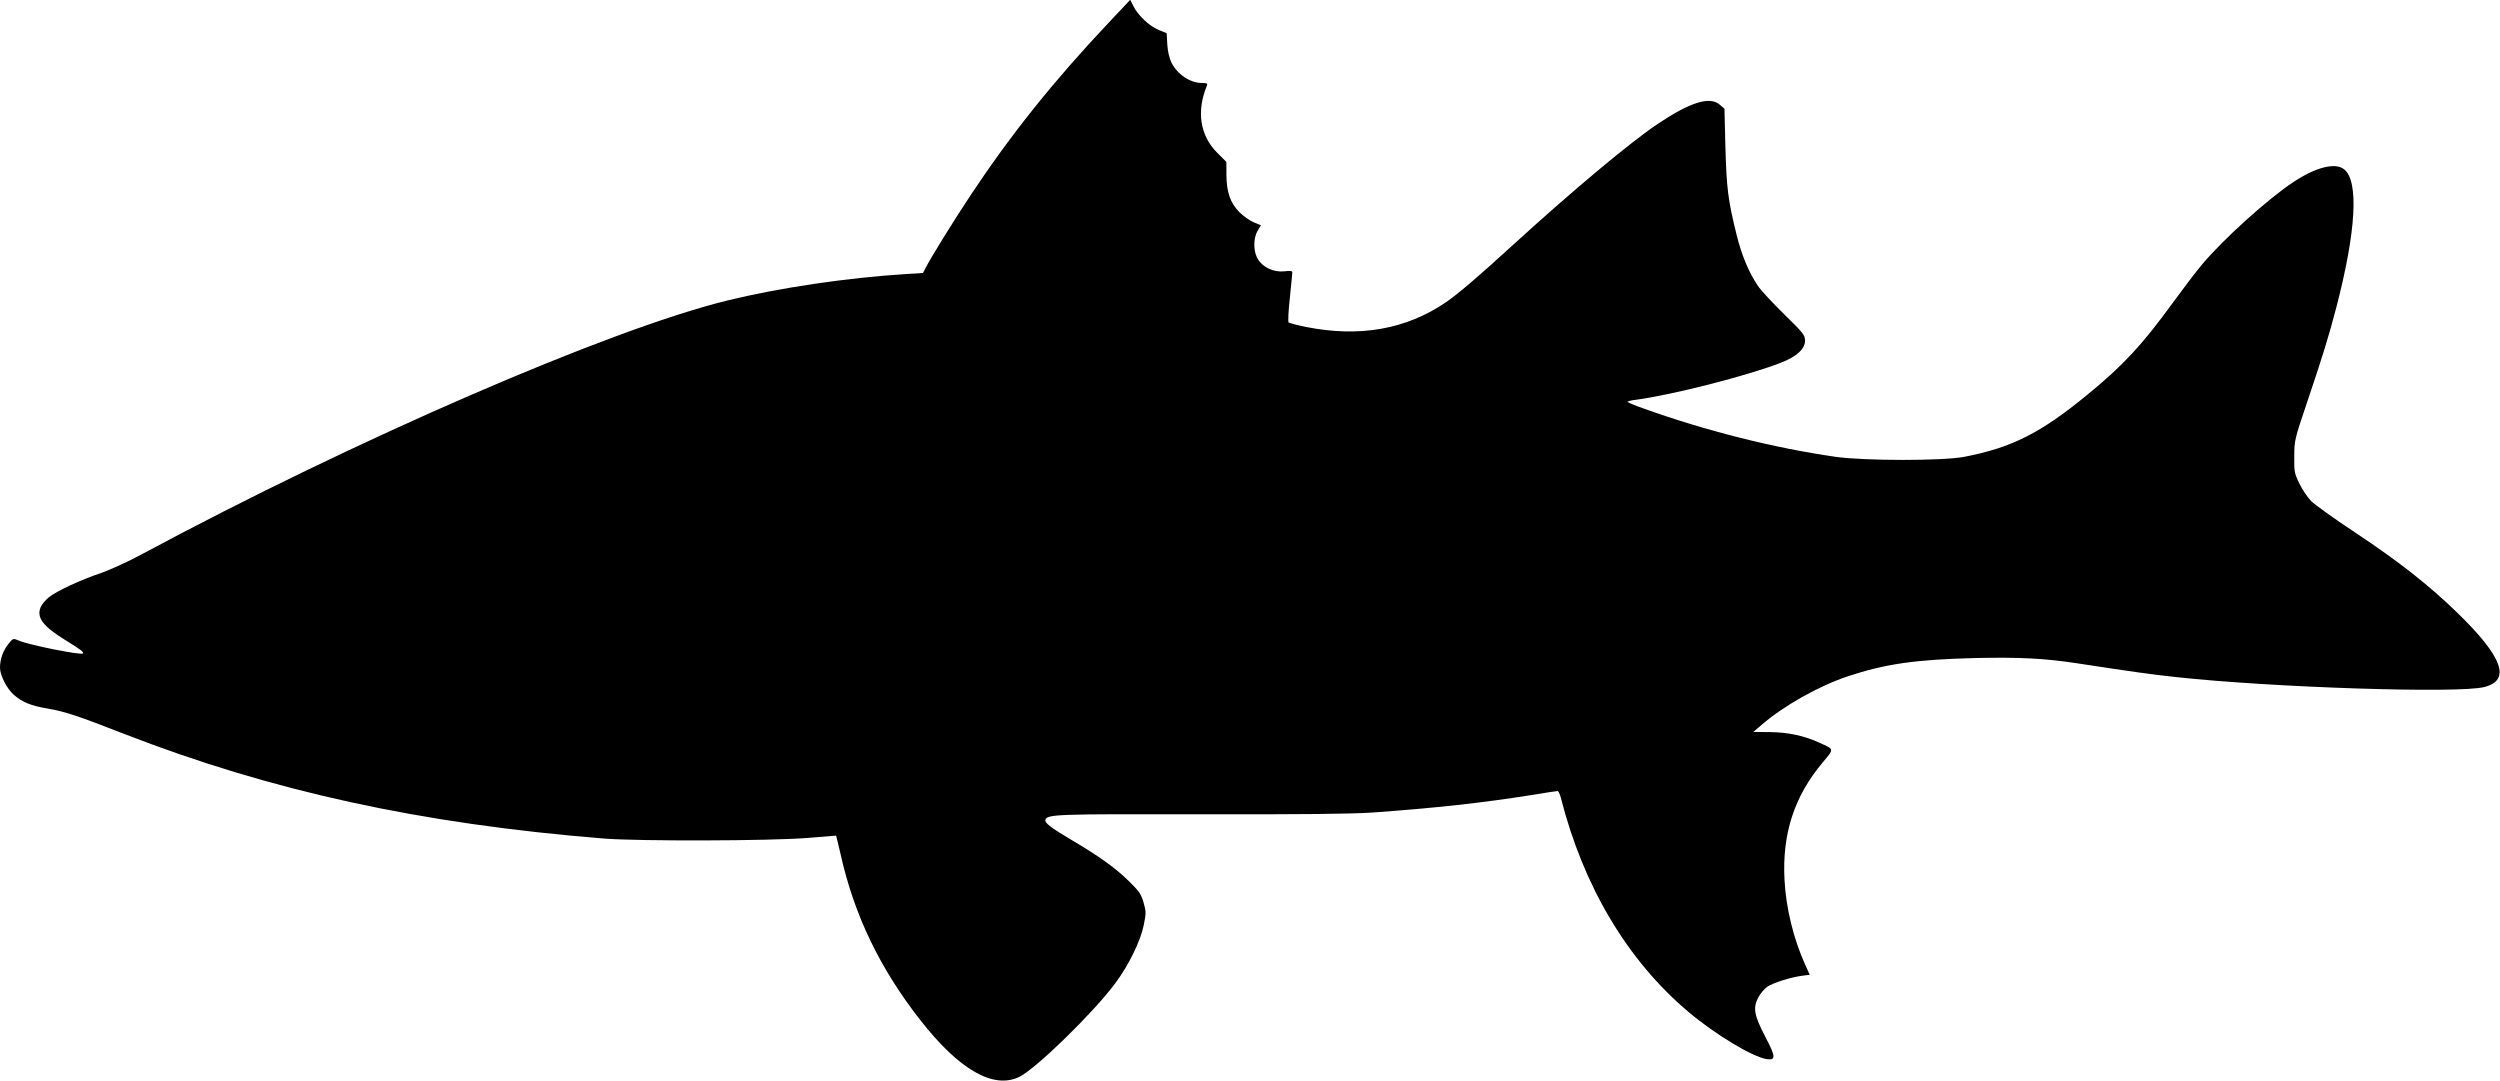
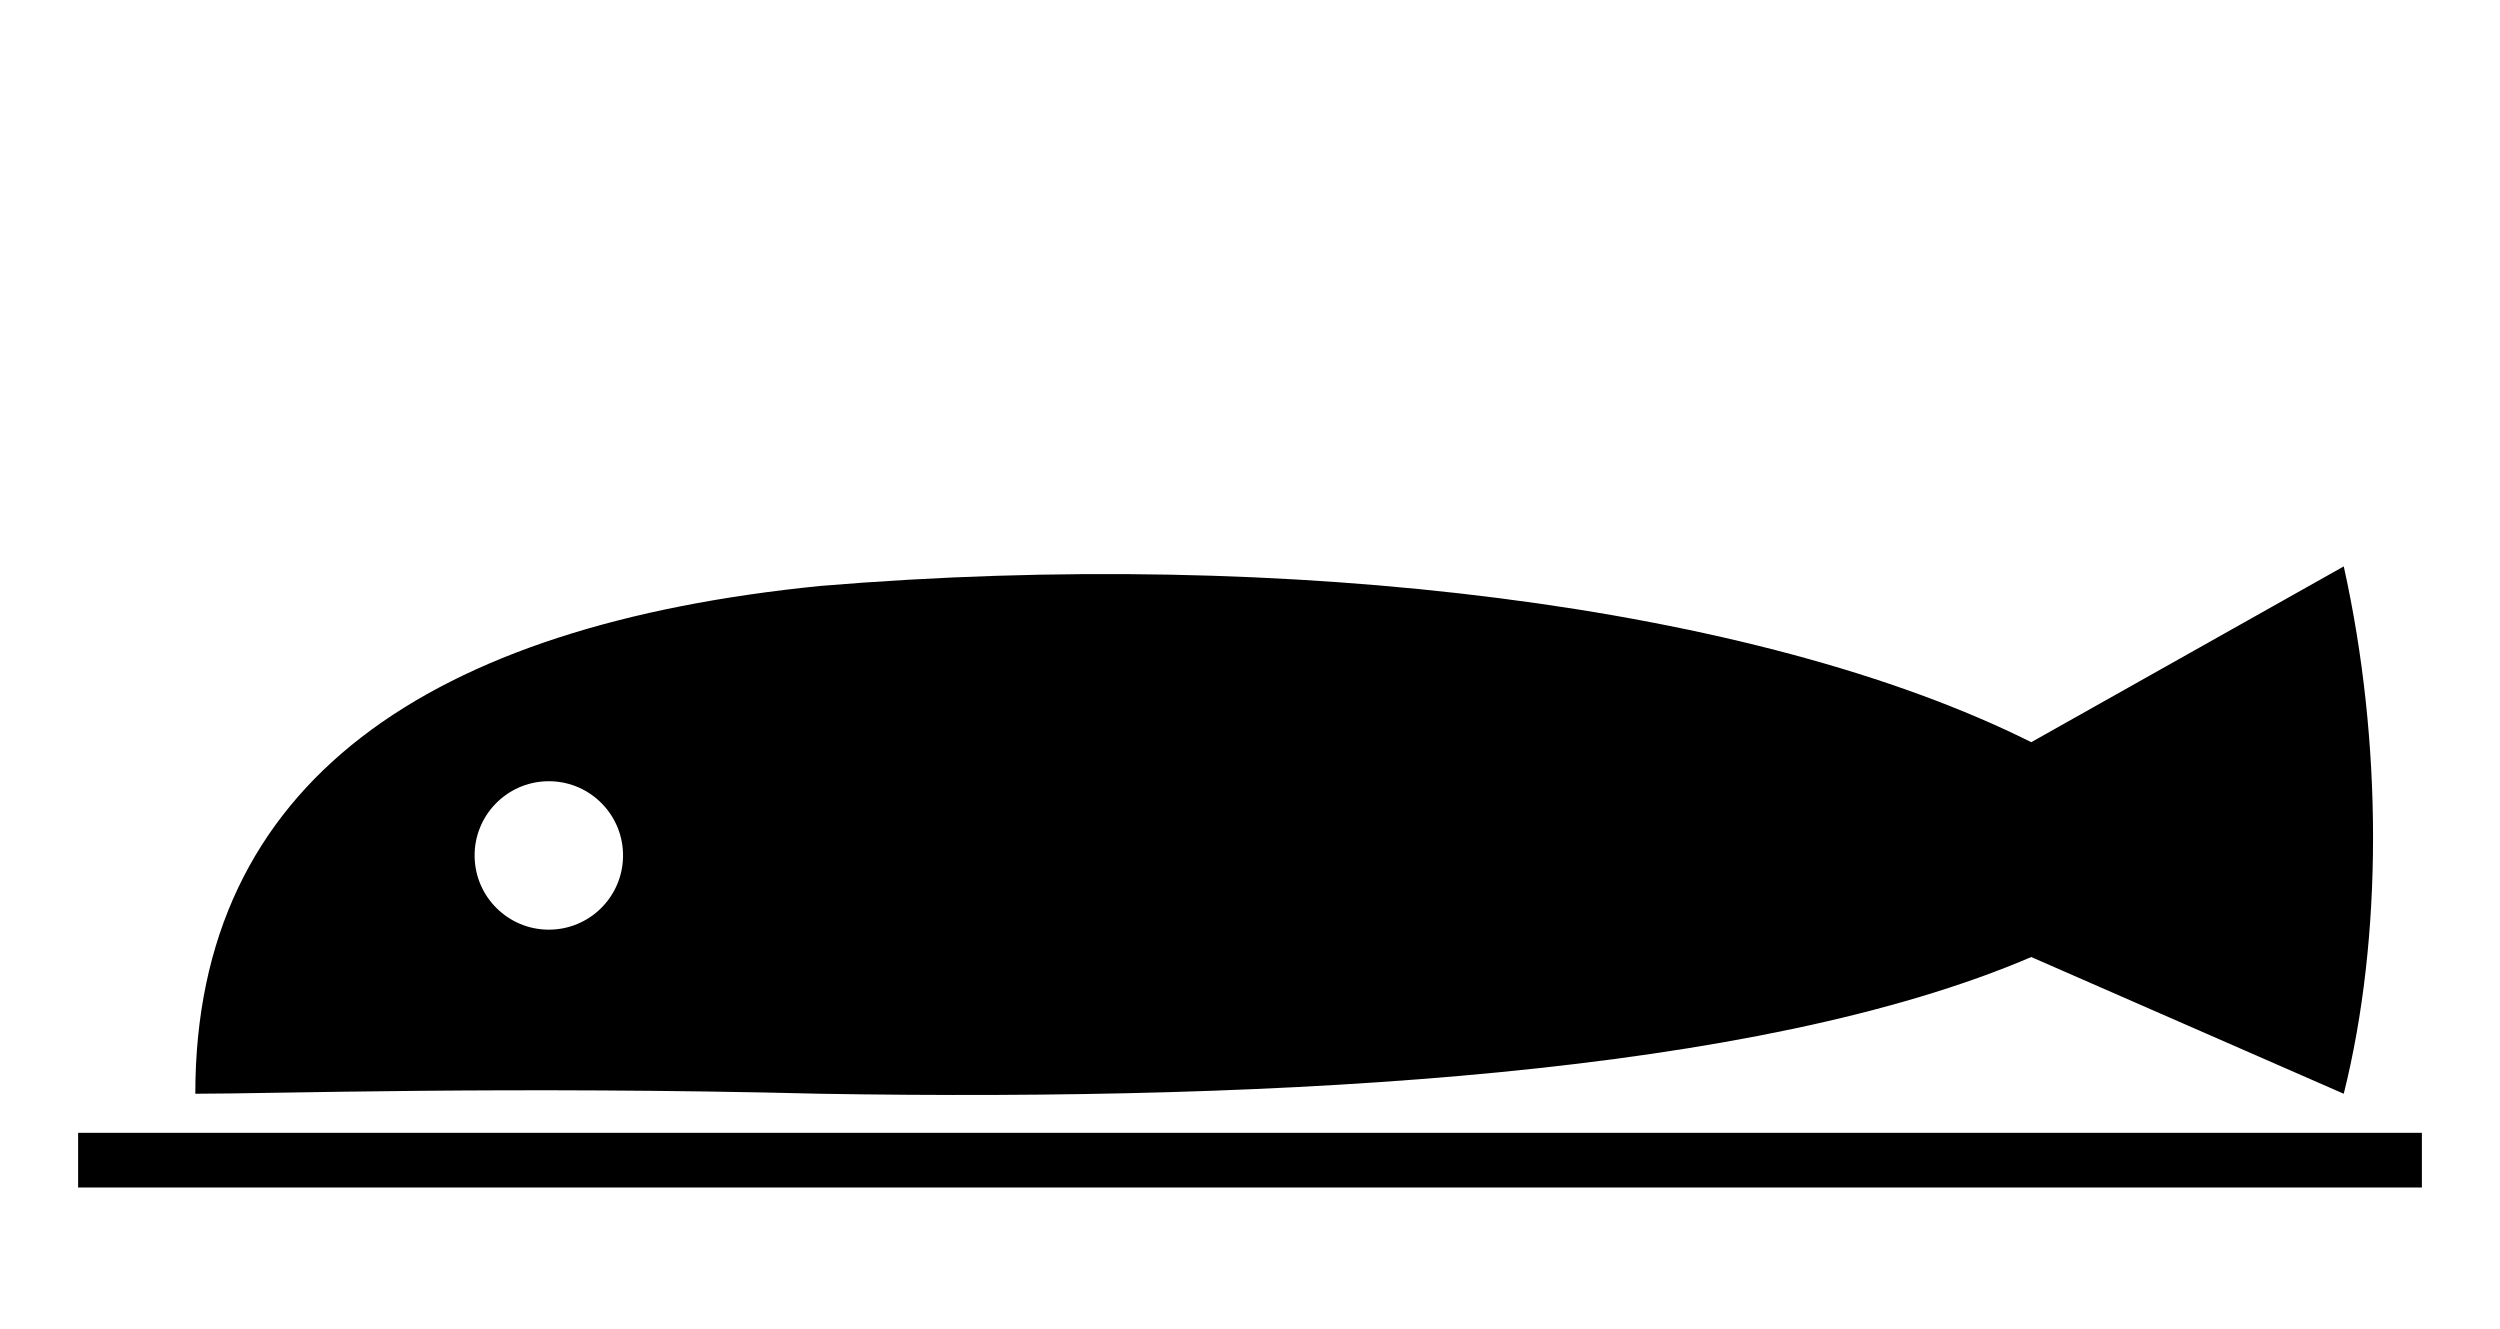
- <svg xmlns="http://www.w3.org/2000/svg" width="100%" height="100%" aria-hidden="true" fill="currentColor" version="1.0" viewBox="0 0 1536 664" preserveAspectRatio="xMidYMid meet">
-   <g transform="translate(0,664) scale(0.1,-0.1)" fill="currentColor" stroke="none">
-     <path d="M6814 6503 c-340 -360 -603 -689 -851 -1063 -104 -157 -242 -379 -276 -446 l-16 -31 -108 -7 c-356 -22 -779 -85 -1093 -162 -724 -177 -2290 -856 -3600 -1560 -85 -46 -198 -97 -250 -115 -120 -40 -270 -109 -319 -148 -21 -17 -44 -44 -51 -61 -27 -64 13 -118 155 -205 91 -56 112 -72 104 -80 -13 -11 -327 51 -393 79 -35 15 -36 15 -64 -20 -32 -39 -52 -94 -52 -145 0 -49 41 -129 85 -168 53 -46 104 -67 211 -85 104 -18 182 -44 464 -154 905 -352 1821 -553 2950 -644 214 -17 1029 -15 1255 4 94 8 171 14 172 14 1 -1 13 -53 28 -116 83 -372 241 -700 489 -1017 239 -306 450 -427 609 -349 100 48 455 394 587 572 83 110 157 261 177 359 15 75 15 84 -1 140 -15 52 -28 70 -89 130 -83 82 -182 153 -353 254 -130 77 -167 106 -161 124 11 34 62 36 952 34 635 -1 930 2 1060 11 390 28 670 59 973 107 84 14 157 25 162 25 5 0 14 -19 20 -42 138 -544 411 -1002 785 -1316 165 -139 390 -274 478 -289 59 -9 58 14 -7 137 -68 131 -77 176 -44 240 13 25 38 55 57 68 39 25 141 57 213 67 l47 6 -28 62 c-73 162 -118 349 -127 522 -15 282 60 513 235 721 71 85 72 79 -19 120 -94 44 -196 65 -306 66 l-102 1 52 44 c135 117 352 239 530 298 228 76 417 103 781 112 276 6 430 -2 631 -33 347 -53 447 -67 604 -84 586 -64 1738 -102 1894 -61 165 42 113 185 -166 456 -175 170 -358 314 -626 492 -129 85 -251 173 -273 195 -21 22 -54 70 -71 106 -31 62 -33 73 -32 167 0 97 2 106 76 325 96 284 138 420 182 590 122 468 140 778 48 850 -54 43 -173 13 -309 -77 -160 -105 -438 -357 -567 -512 -35 -42 -114 -146 -176 -231 -191 -262 -303 -383 -525 -565 -287 -236 -466 -326 -758 -382 -132 -25 -608 -25 -787 0 -379 54 -800 160 -1187 299 -51 18 -93 36 -93 39 0 4 24 10 53 13 223 30 678 146 888 227 98 38 149 85 149 136 0 34 -10 47 -128 162 -71 70 -143 147 -161 174 -56 82 -101 191 -131 313 -53 214 -62 287 -69 537 l-6 239 -29 25 c-61 53 -182 15 -379 -117 -172 -115 -525 -411 -897 -750 -205 -188 -338 -301 -406 -347 -245 -167 -532 -217 -859 -152 -55 11 -103 24 -108 28 -4 4 -1 72 8 152 8 79 15 149 15 156 0 9 -14 10 -49 6 -64 -7 -131 23 -162 74 -29 46 -30 128 -2 175 l20 34 -44 18 c-24 10 -63 38 -88 62 -56 57 -79 123 -80 229 l0 80 -56 56 c-106 105 -129 255 -64 412 6 14 2 17 -29 17 -73 0 -151 52 -188 124 -13 26 -23 67 -26 111 l-4 71 -47 19 c-58 24 -126 87 -155 143 l-22 43 -130 -138z" />
-   </g>
+ <svg xmlns="http://www.w3.org/2000/svg" width="100%" height="100%" aria-hidden="true" fill="currentColor" fill-rule="evenodd" viewBox="0 0 64 34">
+   <path d="M2 29 L62 29 L62 30.4 L2 30.4 Z" />
+   <path d="M5 28 C5 20 11 16 21 15 C33 14 45 15.5 52 19 L60 14.5 C61 19 61 24 60 28 L52 24.5 C45 27.5 33 28.2 21 28 C13 27.8 7 28 5 28 Z M14 20 a1.9 1.9 0 1 0 0.1 0 Z" />
</svg>
